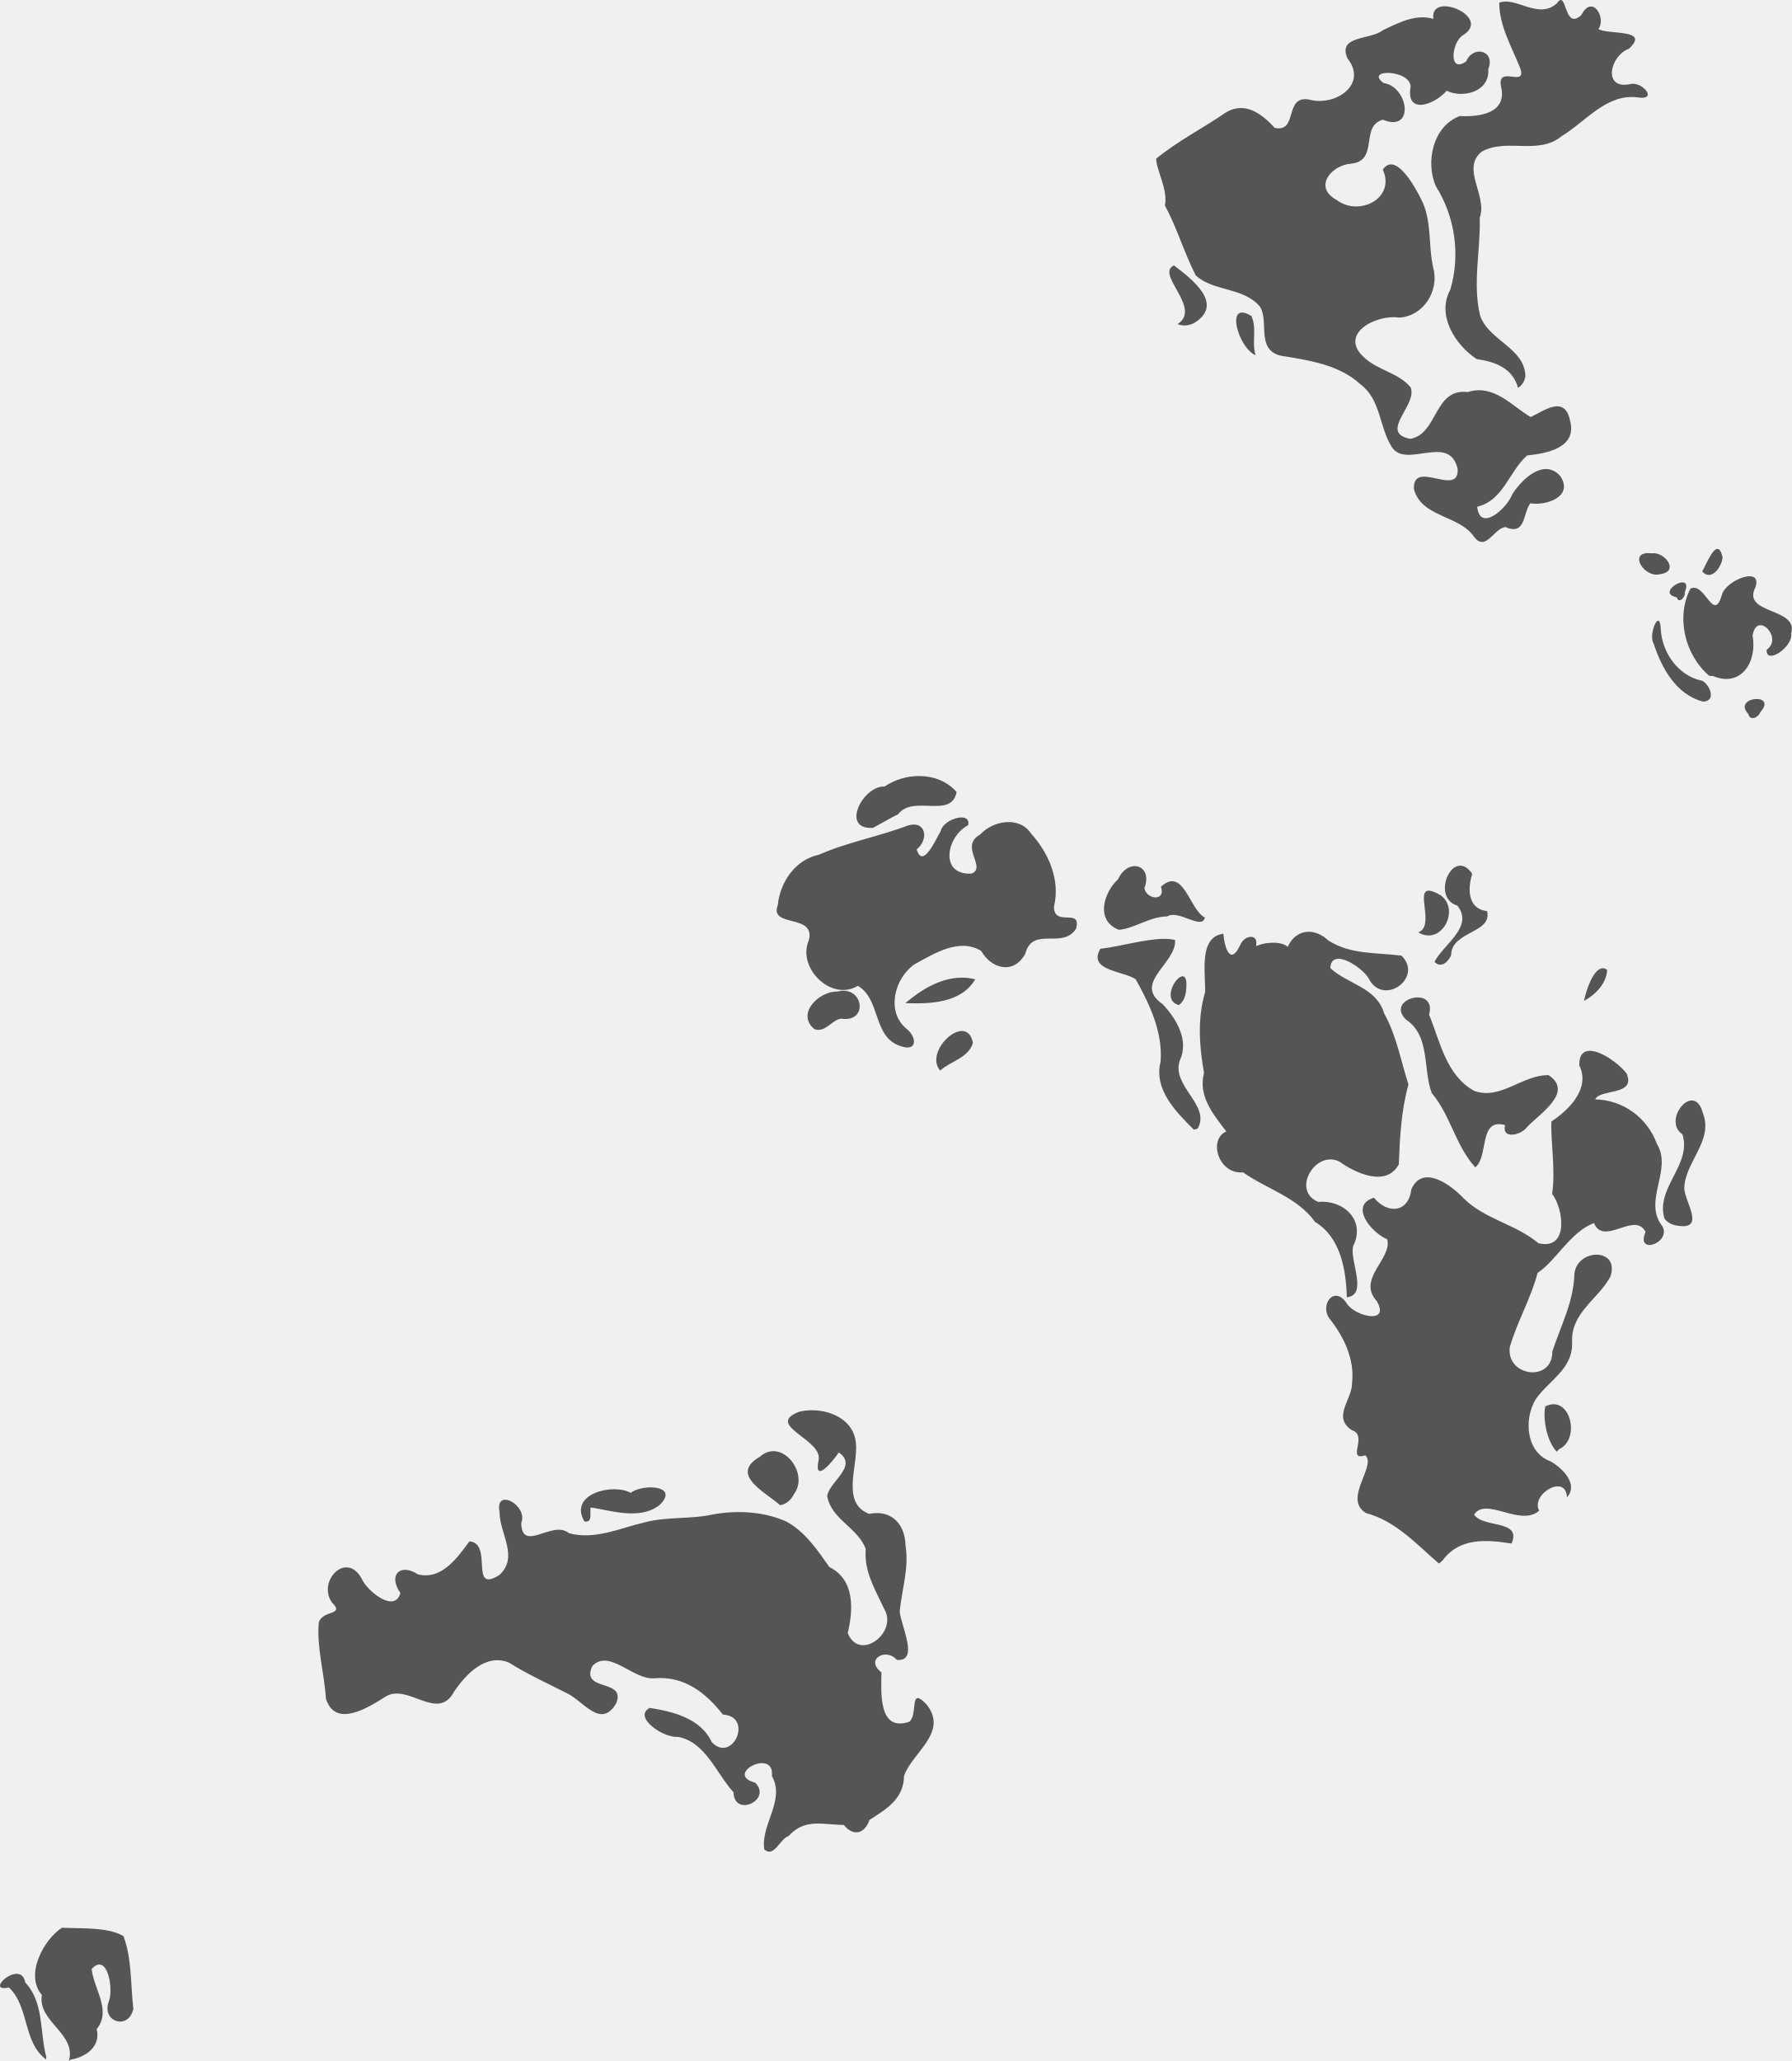
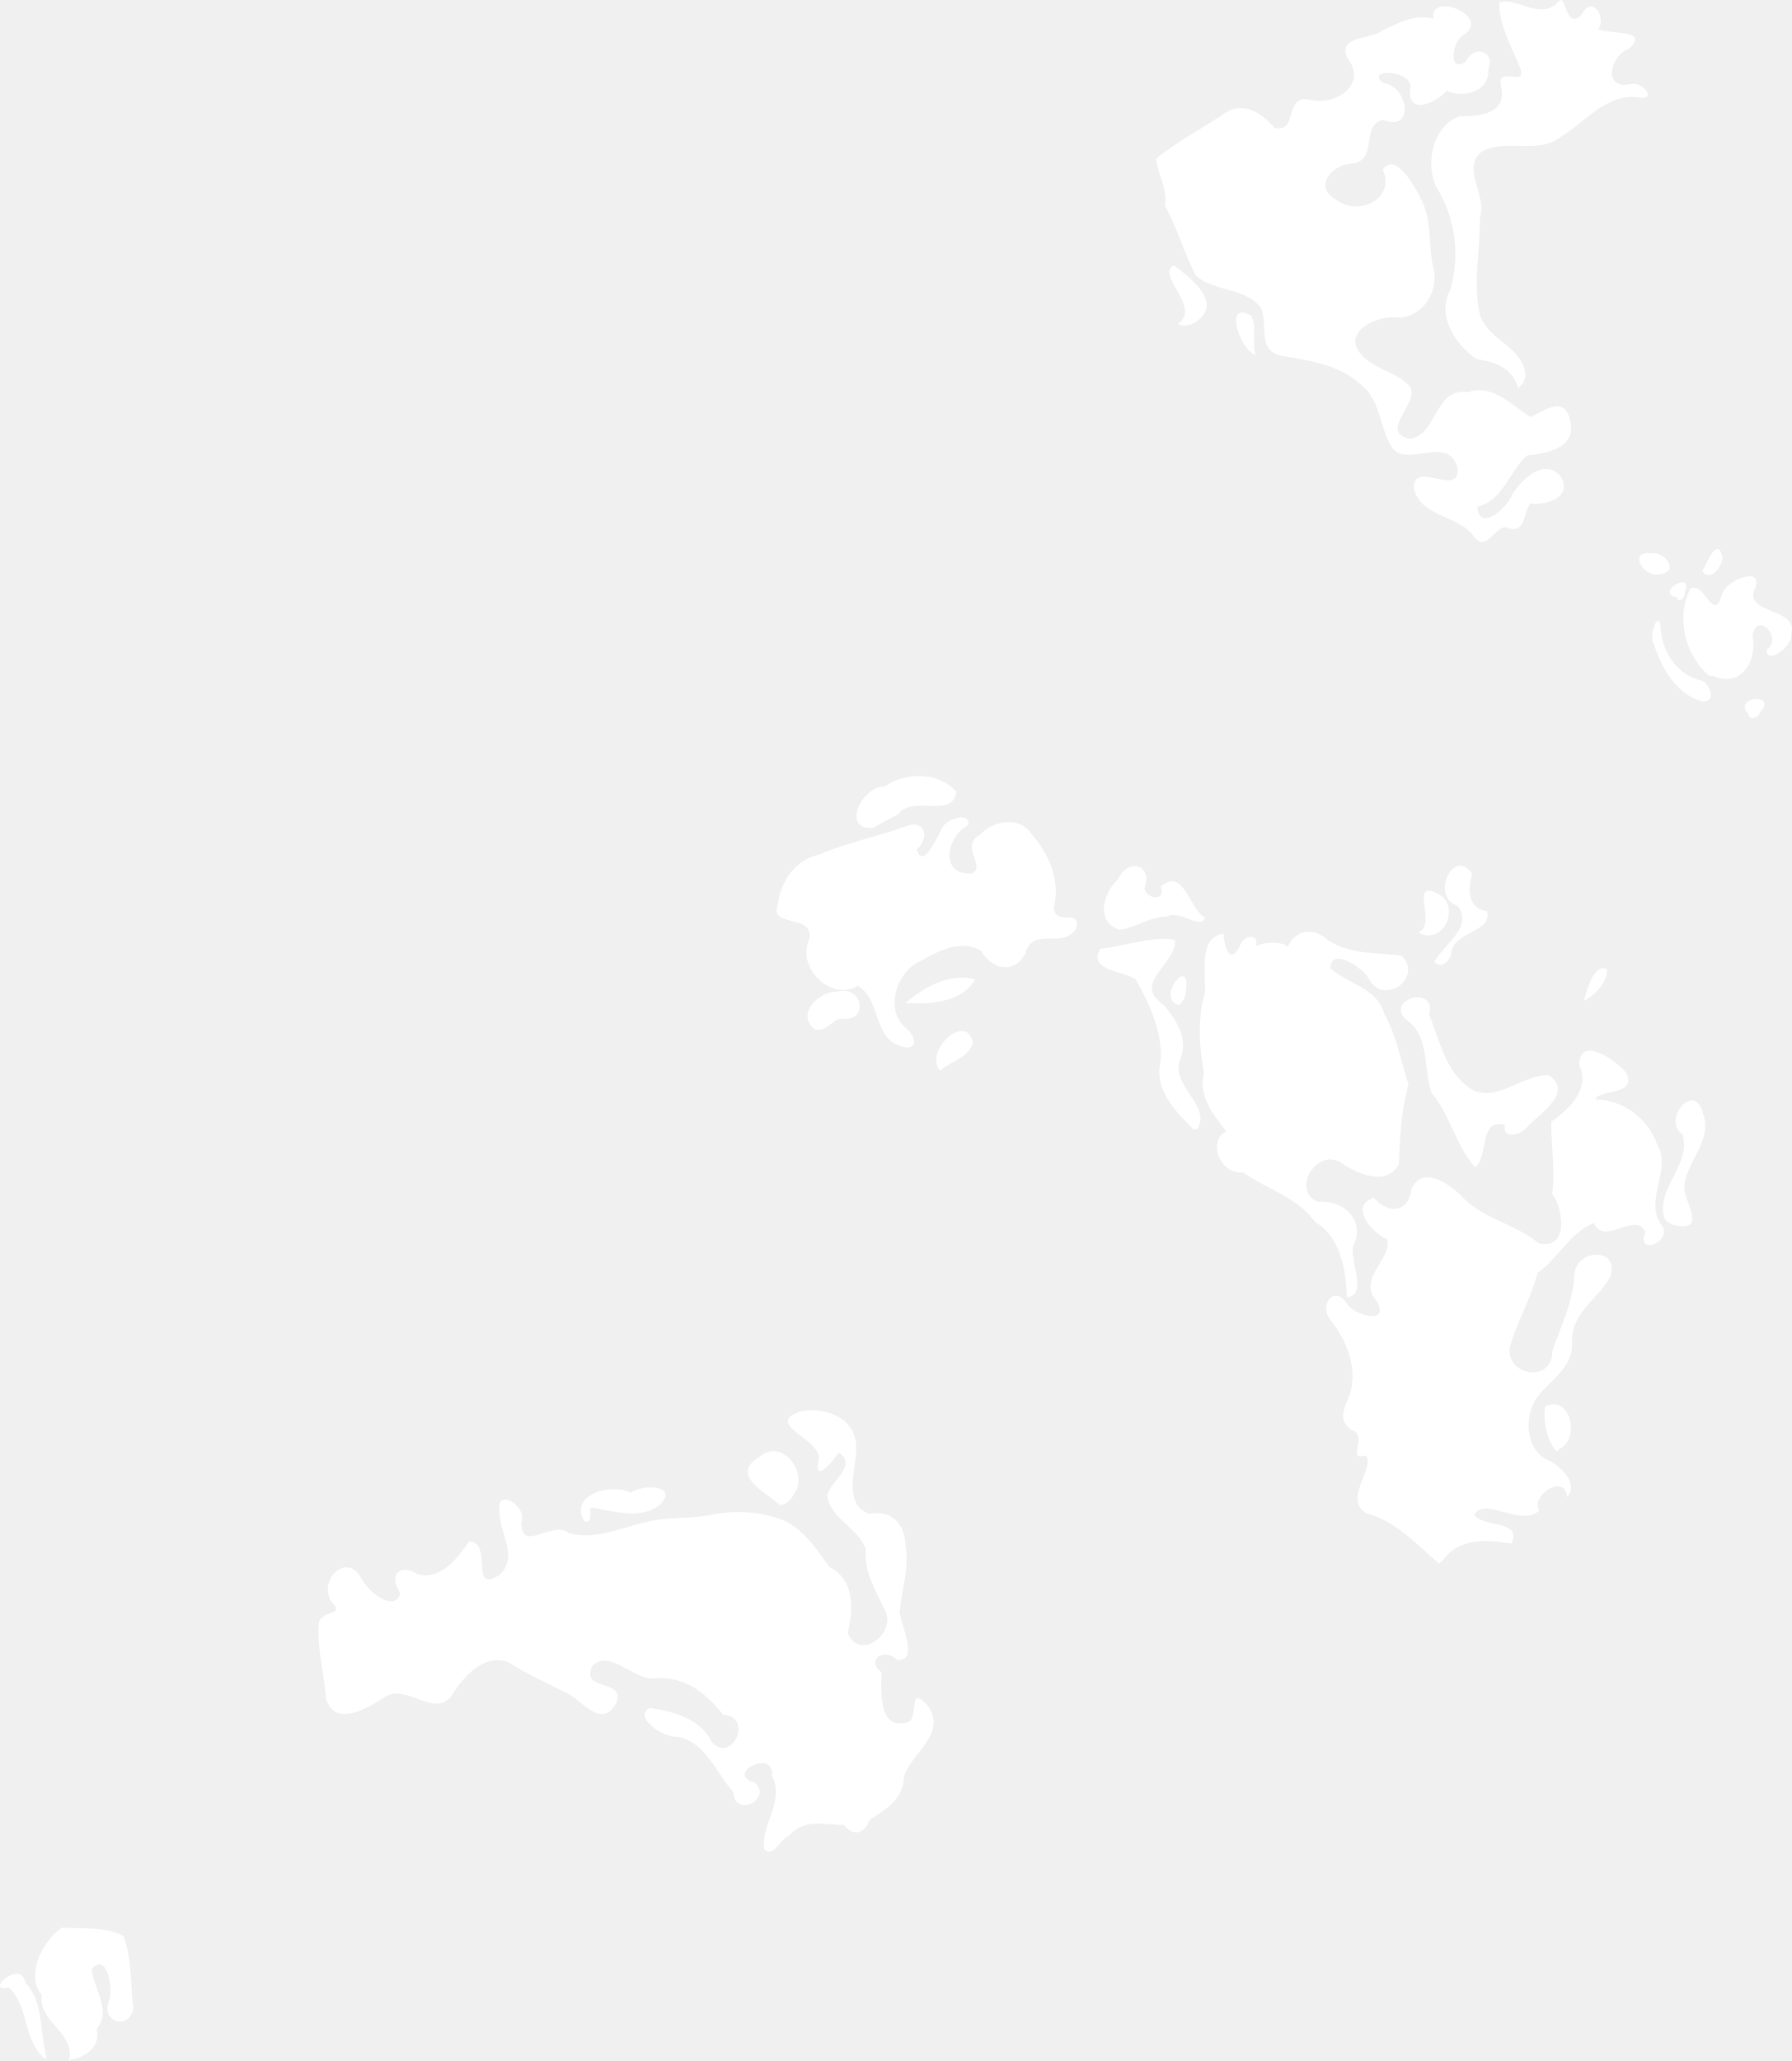
<svg xmlns="http://www.w3.org/2000/svg" width="1950.23" height="2242.805" viewBox="0 0 515.998 593.409" version="1.1" id="svg8">
  <defs id="defs2">
    </defs>
  <g id="layer1" transform="translate(-73.7779,414.7949)">
-     <path style="fill:#555555;fill-opacity:1;stroke-width:1.174" d="m 523.233,-414.795 c -0.304,-0.007 -0.666,0.269 -1.124,0.959 -5.39,4.812 -11.751,-2.033 -16.598,-0.189 -0.036,6.441 3.449,12.523 5.862,18.414 2.583,6.545 -6.435,-0.659 -5.401,5.505 2.021,7.916 -6.009,9.019 -11.837,8.723 -7.715,2.915 -9.976,13.196 -6.859,20.263 5.542,8.764 7.073,19.791 4.129,29.743 -4.013,7.29 1.351,15.843 7.595,19.973 4.937,0.695 10.326,2.388 11.916,8.281 1.191,-0.695 1.913,-2 2.108,-3.338 -0.079,-8.181 -10.789,-10.319 -13.072,-17.639 -2.161,-9.221 0.187,-18.663 -0.063,-27.987 2.283,-6.467 -5.462,-14.117 0.549,-19.034 7.201,-4.034 16.282,1.114 23.03,-4.466 6.906,-4.159 12.985,-12.359 21.922,-11.162 5.869,0.925 1.508,-4.423 -1.857,-3.895 -8.45,1.995 -6.181,-8.14 -0.708,-10.104 6.303,-5.768 -5.678,-3.98 -8.764,-5.664 2.368,-3.261 -1.811,-10.217 -4.914,-4.044 -4.32,4.005 -4.272,-4.298 -5.913,-4.338 z m -33.567,1.806 c -2.002,0.045 -3.507,1.074 -3.112,3.628 -5.111,-1.506 -10.11,1.138 -14.6,3.288 -3.406,2.791 -13.064,1.406 -10.186,8.042 6.079,7.662 -3.644,13.934 -10.905,11.92 -7.496,-1.429 -3.119,9.563 -10.01,8.141 -3.602,-3.978 -8.754,-8.014 -14.469,-4.168 -6.483,4.414 -13.585,8.04 -19.67,13.031 0.014,3.269 3.431,8.805 2.517,13.515 3.351,6.021 5.544,13.616 8.874,20.094 5.127,4.699 13.685,3.352 18.418,8.908 2.844,4.114 -1.208,12.386 6.004,14.197 8.038,1.323 16.79,2.512 23.04,8.271 5.866,4.375 5.352,12.336 9.003,18.043 4.157,6.39 16.461,-4.041 18.94,6.198 0.633,8.577 -13.12,-3.023 -12.562,5.995 2.331,8.206 13.033,7.307 17.361,13.725 h -5e-4 c 3.345,4.291 5.674,-2.554 8.959,-2.879 5.951,2.521 4.96,-3.889 7.196,-6.851 4.383,0.773 12.593,-1.818 8.621,-7.826 -4.681,-5.279 -11.112,0.92 -13.828,5.239 -1.496,3.976 -9.286,11.101 -10.103,3.594 7.599,-1.862 9.101,-10.088 14.37,-14.77 5.468,-0.602 14.472,-2.066 12.382,-10.007 -1.532,-7.502 -7.397,-2.903 -11.356,-1.06 -5.365,-3.128 -10.602,-9.581 -18.091,-7.191 -9.793,-1.234 -8.61,12.126 -16.571,13.473 -9.285,-1.815 2.205,-9.733 0.091,-14.839 -3.406,-4.14 -9.388,-4.896 -13.308,-8.524 -7.682,-6.847 3.44,-12.559 9.945,-11.546 6.985,-0.322 11.606,-7.604 9.929,-14.162 -1.605,-6.689 -0.287,-13.901 -3.644,-20.147 -1.804,-3.591 -7.341,-13.554 -10.929,-8.308 3.789,8.258 -6.865,13.677 -13.335,8.718 -6.783,-3.692 -1.462,-10.029 4.236,-10.437 8.092,-0.796 2.429,-10.911 9.143,-12.636 9.256,3.793 7.339,-9.538 0.205,-10.56 -5.675,-4.152 7.558,-3.953 7.764,1 -1.505,8.438 7.081,5.133 10.386,1.183 4.104,2.223 12.459,0.654 11.971,-6.168 2.166,-5.438 -4.363,-7 -6.353,-2.268 -5.266,3.756 -4.198,-5.794 -0.795,-7.611 5.692,-3.674 -1.124,-8.34 -5.529,-8.242 z m -77.82,74.617 c -5.519,2.445 8.169,12.322 1.051,16.869 1.638,0.76 3.591,0.442 5.077,-0.503 8.433,-5.457 -1.371,-12.715 -6.128,-16.365 z m 19.632,13.573 c -4.039,-0.03 -0.302,10.664 3.861,12.267 -1.19,-3.666 0.48,-7.746 -1.222,-11.304 -1.11,-0.666 -1.979,-0.958 -2.64,-0.963 z m 136.873,68.043 c -1.54,-0.041 -3.456,4.93 -4.409,6.495 2.713,3.039 5.73,-1.514 5.87,-4.086 -0.396,-1.724 -0.904,-2.395 -1.461,-2.41 z m -20.151,1.221 c -5.375,0.156 -0.711,7.272 3.621,6.057 5.777,-0.728 1.276,-6.589 -2.41,-5.991 -0.451,-0.056 -0.853,-0.077 -1.212,-0.066 z m 29.223,6.658 c -2.701,0.097 -7.087,2.718 -7.786,5.282 -2.417,8.52 -4.905,-3.874 -9.099,-1.702 -4.233,8.307 -1.543,19.147 5.455,25.102 l 1,0.021 c 8.205,3.457 12.835,-4.063 11.463,-11.671 1.24,-7.249 8.923,0.757 4.06,4.131 -0.319,4.494 7.691,-0.758 7.045,-4.713 2.283,-7.517 -14.419,-5.381 -10.257,-13.339 0.752,-2.319 -0.262,-3.17 -1.883,-3.112 z m -19.113,1.761 c -2.102,-0.059 -6.228,3.431 -1.692,4.308 0.644,2.1 2.631,-0.24 2.299,-1.45 0.885,-2.072 0.348,-2.831 -0.607,-2.858 z m -7.077,11.039 c -1.007,0.084 -2.473,4.778 -1.248,6.635 2.309,7.039 6.478,14.707 14.308,16.68 3.847,-0.317 1.77,-4.855 -0.284,-6.013 -6.887,-1.332 -11.622,-8.058 -11.993,-14.836 -0.065,-1.825 -0.389,-2.498 -0.783,-2.466 z m 28.283,22.533 c -2.212,0.052 -4.82,1.671 -2.253,4.363 0.35,2.069 2.99,0.931 3.359,-0.501 2.491,-2.733 0.846,-3.908 -1.106,-3.862 z m -240.97,22.186 c -3.554,-0.027 -7.165,1.045 -10.034,3.028 -6.233,-0.349 -12.86,12.538 -3.326,11.893 2.41,-1.298 4.763,-2.7 7.216,-3.917 4.389,-5.757 15.325,1.47 16.837,-6.397 -2.713,-3.133 -6.666,-4.577 -10.693,-4.608 z m 12.142,11.924 c -2.214,-0.035 -5.572,1.696 -6.055,3.996 -1.389,2.275 -5.146,11.061 -6.881,5.194 3.515,-2.755 2.788,-8.444 -2.531,-6.869 -8.401,3.196 -17.38,4.779 -25.629,8.417 -6.787,1.382 -11.183,7.894 -11.846,14.51 -2.537,6.625 10.987,2.329 8.946,10.13 -3.489,7.851 6.455,17.771 14.111,13.098 6.575,3.822 4.321,14.518 11.966,17.239 5.15,2.018 5.215,-2.275 2.114,-4.806 -6.064,-4.903 -3.556,-14.68 2.286,-18.647 5.588,-3.067 12.833,-7.658 19.133,-3.852 2.924,5.147 9.36,6.994 12.716,0.835 2.121,-8.105 10.67,-1.123 14.607,-7.173 1.779,-6.257 -6.394,-0.325 -6.344,-6.397 1.869,-7.634 -1.508,-15.421 -6.596,-21.04 -3.397,-5.128 -10.986,-3.723 -14.672,0.288 -6.092,3.414 1.99,9.39 -2.421,11.233 -9.432,0.568 -7.297,-10.695 -1.023,-13.924 0.364,-1.553 -0.552,-2.21 -1.88,-2.231 z m 143.705,13.885 c -4.216,-0.152 -7.225,9.579 -0.948,11.507 4.865,6.081 -4.083,11.192 -6.584,16.193 1.871,1.985 4.034,-0.057 4.794,-1.962 0.067,-6.96 11.966,-6.253 10.332,-12.654 -5.476,-0.62 -5.679,-6.22 -4.267,-10.749 -1.098,-1.616 -2.251,-2.297 -3.325,-2.336 z m -93.917,0.129 c -1.67,0.036 -3.58,1.222 -4.782,3.829 -3.865,3.515 -6.774,11.724 0.257,14.507 4.268,-0.284 8.996,-3.838 13.911,-3.843 3.273,-2.112 10.019,4.084 10.883,0.31 -4.475,-2.183 -6.106,-14.826 -12.657,-8.873 1.488,4.308 -4.128,3.76 -4.774,0.439 1.534,-4.016 -0.396,-6.421 -2.838,-6.369 z m 84.627,7.073 c -3.564,0.193 1.863,10.313 -2.929,11.989 6.683,4.028 12.159,-6.491 6.481,-10.663 -1.686,-0.979 -2.813,-1.367 -3.552,-1.327 z m -34.465,11.825 c -2.429,-0.004 -4.689,1.398 -6.056,4.347 -1.55,-1.466 -5.944,-1.627 -9.12,-0.191 0.825,-3.819 -3.295,-3.166 -4.453,-0.561 -2.941,6.542 -4.614,0.93 -4.961,-3.031 -7.227,0.994 -5.05,11.397 -5.258,16.858 -2.23,7.548 -1.678,15.544 -0.298,23.212 -1.741,6.681 2.556,11.793 6.418,16.872 -5.295,2.29 -2.277,12.412 4.828,11.775 6.845,4.818 15.668,7.176 20.726,14.259 7.358,4.44 8.923,13.787 9.154,21.688 6.217,-0.607 0.704,-10.663 1.821,-14.717 3.678,-7.385 -2.645,-13.351 -10.063,-12.731 -7.826,-3.195 -0.859,-15.052 6.102,-11.6 4.605,3.29 13.478,7.466 17.104,0.797 0.287,-7.578 0.678,-15.479 2.778,-23.015 -2.214,-6.859 -3.455,-14.12 -7.013,-20.474 -2.213,-7.518 -10.476,-8.363 -15.487,-13.018 0.262,-6.059 8.965,-0.416 10.968,2.828 4.062,8.478 16.015,0.011 9.539,-6.414 -6.924,-0.939 -14.636,-0.203 -21.092,-4.39 -1.755,-1.638 -3.747,-2.491 -5.636,-2.494 z m -41.858,2.045 c -5.364,0.069 -12.616,2.227 -18.158,2.869 -3.689,6.37 6.784,6.346 10.202,8.784 4.026,7.204 7.791,15.171 7.168,23.64 -2.068,8.059 4.404,14.509 9.6,19.668 0.356,-0.132 0.753,-0.197 1.091,-0.36 3.797,-6.69 -7.687,-12.255 -5.173,-19.56 2.742,-5.822 -0.949,-12.01 -4.918,-16.228 -8.84,-6.07 4.078,-11.774 3.554,-18.483 -0.992,-0.251 -2.13,-0.346 -3.368,-0.33 z m 126.571,8.463 c -2.779,-0.04 -4.897,6.616 -5.442,9.406 3.282,-1.808 6.492,-4.988 6.671,-8.948 -0.421,-0.31 -0.832,-0.452 -1.229,-0.458 z m -121.029,2.31 c -2.089,-0.01 -5.973,6.995 -1.073,8.295 1.581,-1.084 2.046,-3.128 2.135,-4.928 0.214,-2.441 -0.307,-3.363 -1.062,-3.367 z m -63.851,0.395 c -5.928,0.116 -11.565,3.55 -15.993,7.347 7.05,0.249 16.071,0.03 20.132,-6.862 -1.388,-0.363 -2.771,-0.513 -4.139,-0.486 z m -33.915,3.764 c -0.51,0.008 -1.057,0.083 -1.639,0.237 -5.242,-0.151 -12.006,6.353 -6.649,10.821 3.235,1.199 5.244,-2.949 7.839,-3.004 7.319,1.048 6.462,-8.152 0.448,-8.053 z m 165.538,1.928 c -3.257,-0.057 -7.13,2.816 -3.442,6.375 7.06,4.721 4.814,14.2 7.406,21.158 5.421,6.377 6.863,15.186 12.543,21.386 3.91,-3.016 0.889,-14.341 8.583,-12.158 -1.041,4.294 4.626,2.821 6.21,0.71 3.427,-3.824 13.817,-10.098 6.321,-15.09 -7.483,-0.155 -13.713,7.225 -21.367,4.557 -8.093,-4.404 -9.853,-14.16 -13.051,-21.985 0.965,-3.503 -0.975,-4.914 -3.204,-4.954 z m -131.296,9.666 c -4.036,-0.044 -9.871,7.216 -6.288,11.408 2.987,-2.715 8.232,-3.687 9.431,-8.001 -0.458,-2.418 -1.683,-3.39 -3.142,-3.407 z m 180.772,5.712 c -1.8,0.009 -3.071,1.133 -3.025,4.175 3.272,6.647 -2.892,12.771 -8.03,16.185 -0.229,5.524 1.242,14.035 0.213,20.832 3.288,4.211 4.947,16.332 -3.948,14.204 -6.482,-5.497 -15.5,-6.894 -21.56,-12.956 -3.56,-3.801 -11.814,-9.916 -15.029,-2.568 -0.822,6.791 -6.801,7.233 -10.767,2.424 -7.243,2.195 -0.748,10.081 3.81,11.96 1.574,5.577 -8.846,11.378 -3.009,17.794 4.057,6.994 -6.542,4.303 -8.661,0.629 -3.631,-5.46 -8.036,0.681 -4.741,4.67 4.02,5.141 7.052,11.542 6.302,18.247 0.053,4.894 -5.822,9.778 -0.084,13.619 4.87,1.474 -1.726,9.02 3.911,7.255 3.307,2.98 -6.606,12.61 0.202,16.628 8.5,2.239 14.571,8.993 20.991,14.539 l 1.015,-0.885 c 4.954,-6.671 12.555,-6.02 19.893,-4.892 3.014,-7.018 -8.21,-4.327 -10.782,-8.35 3.426,-5.227 13.324,3.686 18.729,-1.11 -2.549,-4.725 7.741,-10.828 8.003,-3.835 3.425,-3.836 -1.38,-8.433 -4.667,-10.339 -7.133,-2.535 -7.849,-12.189 -4.308,-17.939 3.731,-5.401 10.678,-8.599 10.46,-16.269 -0.51,-8.565 7.535,-12.486 11.02,-19.004 2.826,-8.41 -9.616,-8.171 -10.366,-0.8 -0.164,7.858 -3.912,14.99 -6.348,22.315 0.096,9.082 -13.311,7.271 -12.26,-1.17 2.093,-7.352 6.079,-14.015 8.018,-21.42 5.446,-3.634 9.379,-11.723 16.211,-14.351 2.922,6.817 11.784,-3.542 14.879,2.568 -2.99,6.817 7.547,3.163 4.815,-1.685 -5.708,-7.2 3.034,-16.195 -1.544,-23.646 -2.847,-7.784 -9.937,-12.681 -17.78,-12.852 1.416,-3.11 11.844,-0.938 9.049,-7.43 -1.811,-2.513 -7.175,-6.561 -10.611,-6.544 z m 29.34,14.289 c -3.321,0.053 -6.984,6.881 -2.653,9.741 2.785,8.801 -7.885,15.495 -5.163,24.295 0.904,1.206 2.367,1.881 3.84,2.032 7.962,1.244 2.129,-6.68 1.847,-10.685 0.062,-7.558 8.512,-13.773 5.369,-21.69 -0.695,-2.697 -1.942,-3.714 -3.241,-3.693 z m -39.64,87.47 c -0.76,-0.022 -1.595,0.163 -2.493,0.606 -0.759,3.115 0.282,9.972 3.306,13.068 0.223,-0.254 0.446,-0.507 0.668,-0.761 5.511,-2.489 3.841,-12.761 -1.481,-12.913 z M 307.716,-8.752 c -1.342,-0.009 -2.666,0.143 -3.896,0.456 -10.012,3.942 7.232,7.967 5.651,14.059 -1.4,7.001 4.461,-0.209 5.837,-2.371 5.691,3.945 -2.635,8.27 -3.327,12.517 1.088,6.74 8.91,9.161 11.103,15.316 -0.563,6.389 2.691,11.594 5.293,17.193 4.162,6.831 -7.233,15.433 -10.477,6.939 1.597,-6.611 2.086,-15.326 -5.289,-18.955 -3.44,-4.899 -6.956,-10.13 -12.335,-13.082 -6.483,-2.917 -13.939,-3.309 -20.91,-2.137 -6.603,1.533 -13.476,0.596 -20.019,2.37 -7.085,1.633 -14.419,5.136 -21.744,3.087 -4.65,-3.967 -13.525,5.883 -13.729,-2.929 2.081,-5.119 -7.703,-10.4 -6.237,-3.134 -0.003,6.31 5.607,12.767 -0.011,18.075 -8.853,5.649 -1.726,-9.128 -8.673,-9.656 -3.008,4.012 -7.753,11.319 -14.83,9.499 -5.185,-3.366 -8.646,0.271 -5.046,5.355 -1.607,6 -9.661,-0.575 -11.225,-4.246 -4.382,-7.805 -12.678,0.771 -8.559,6.895 4,3.973 -2.544,2.106 -3.715,5.848 -0.671,6.996 1.604,14.656 2.053,21.923 2.667,8.618 12.204,2.578 17.017,-0.47 6.496,-4.285 15.149,7.395 19.887,-1.533 3.396,-5.001 9.095,-11.06 15.73,-8.394 5.405,3.4 11.254,6.039 16.945,8.943 4.624,2.267 9.676,10.288 14.012,2.795 2.93,-7.211 -10.324,-3.173 -6.91,-10.673 4.889,-5.253 11.82,4.137 18.032,3.478 8.405,-0.695 14.65,4.114 19.597,10.453 8.969,0.543 2.714,14.256 -3.213,7.911 -3.188,-6.816 -11.067,-8.755 -17.853,-9.835 -4.946,2.629 3.906,8.717 8.127,8.343 7.984,1.485 11.007,10.5 15.997,15.95 0.188,7.395 11.248,2.186 6.234,-2.765 -9.167,-2.416 5.695,-10.17 4.825,-1.899 3.942,7.051 -3.286,13.908 -2.198,21.123 h 5.2e-4 c 2.834,2.509 4.471,-3.036 7.012,-3.871 4.748,-5.213 9.849,-3.212 15.899,-3.178 2.583,3.281 5.916,2.755 7.396,-1.458 4.652,-2.984 9.875,-5.961 9.931,-12.632 2.31,-6.785 12.997,-12.572 6.426,-20.683 -5.1,-5.273 -2.26,2.905 -4.907,5.066 -9.016,3.034 -8.083,-8.622 -8.015,-14.224 -4.845,-3.69 1.238,-7.248 4.423,-3.59 6.607,0.597 1.101,-9.995 0.831,-13.983 0.618,-6.269 2.75,-12.549 1.674,-18.922 -0.092,-6.158 -4.06,-10.45 -10.467,-9.135 C 315.797,17.926 320.99,7.143 320.233,0.655 319.708,-5.627 313.533,-8.711 307.716,-8.752 Z M 296.535,3.03 c -1.299,-0.012 -2.646,0.463 -3.92,1.595 -8.954,5.14 1.573,10.205 5.812,13.957 1.807,-0.263 3.268,-1.645 4.014,-3.258 3.563,-4.715 -0.808,-12.249 -5.906,-12.294 z m -35.436,10.429 c -2.096,0.008 -4.428,0.57 -5.707,1.569 -5.097,-2.854 -18.019,0.288 -13.319,8.25 2.504,0.411 1.46,-2.67 1.786,-4.03 5.388,0.679 13.97,3.829 19.8,-0.665 3.773,-3.611 0.933,-5.137 -2.561,-5.124 z M 91.638,140.237 c -5.143,3.27 -10.856,13.465 -5.809,19.371 -1.309,7.697 10.114,11.14 7.765,19.006 l 0.219,-0.179 0.267,-0.219 c 4.265,-0.668 8.792,-3.648 7.54,-8.787 4.352,-5.38 -0.812,-11.437 -1.452,-17.301 4.551,-4.953 6.335,5.691 4.969,9.261 -2.333,6.016 5.795,8.506 7.04,2.147 -0.827,-6.735 -0.383,-14.346 -2.839,-20.878 -4.521,-2.67 -11.95,-2.115 -17.701,-2.421 z m -13.103,13.278 c -3.224,0.026 -7.632,5.118 -2.186,3.937 5.94,5.604 3.94,15.704 10.702,20.719 0.022,-0.234 0.044,-0.468 0.066,-0.702 -1.942,-7.097 -0.598,-15.703 -6.07,-21.457 -0.334,-1.853 -1.345,-2.506 -2.511,-2.497 z" id="path1835" />
+     <path style="fill:#ffffff;fill-opacity:1;stroke:none;stroke-width:1.174" d="m 523.233,-414.795 c -0.304,-0.007 -0.666,0.269 -1.124,0.959 -5.39,4.812 -11.751,-2.033 -16.598,-0.189 -0.036,6.441 3.449,12.523 5.862,18.414 2.583,6.545 -6.435,-0.659 -5.401,5.505 2.021,7.916 -6.009,9.019 -11.837,8.723 -7.715,2.915 -9.976,13.196 -6.859,20.263 5.542,8.764 7.073,19.791 4.129,29.743 -4.013,7.29 1.351,15.843 7.595,19.973 4.937,0.695 10.326,2.388 11.916,8.281 1.191,-0.695 1.913,-2 2.108,-3.338 -0.079,-8.181 -10.789,-10.319 -13.072,-17.639 -2.161,-9.221 0.187,-18.663 -0.063,-27.987 2.283,-6.467 -5.462,-14.117 0.549,-19.034 7.201,-4.034 16.282,1.114 23.03,-4.466 6.906,-4.159 12.985,-12.359 21.922,-11.162 5.869,0.925 1.508,-4.423 -1.857,-3.895 -8.45,1.995 -6.181,-8.14 -0.708,-10.104 6.303,-5.768 -5.678,-3.98 -8.764,-5.664 2.368,-3.261 -1.811,-10.217 -4.914,-4.044 -4.32,4.005 -4.272,-4.298 -5.913,-4.338 z m -33.567,1.806 c -2.002,0.045 -3.507,1.074 -3.112,3.628 -5.111,-1.506 -10.11,1.138 -14.6,3.288 -3.406,2.791 -13.064,1.406 -10.186,8.042 6.079,7.662 -3.644,13.934 -10.905,11.92 -7.496,-1.429 -3.119,9.563 -10.01,8.141 -3.602,-3.978 -8.754,-8.014 -14.469,-4.168 -6.483,4.414 -13.585,8.04 -19.67,13.031 0.014,3.269 3.431,8.805 2.517,13.515 3.351,6.021 5.544,13.616 8.874,20.094 5.127,4.699 13.685,3.352 18.418,8.908 2.844,4.114 -1.208,12.386 6.004,14.197 8.038,1.323 16.79,2.512 23.04,8.271 5.866,4.375 5.352,12.336 9.003,18.043 4.157,6.39 16.461,-4.041 18.94,6.198 0.633,8.577 -13.12,-3.023 -12.562,5.995 2.331,8.206 13.033,7.307 17.361,13.725 h -5e-4 c 3.345,4.291 5.674,-2.554 8.959,-2.879 5.951,2.521 4.96,-3.889 7.196,-6.851 4.383,0.773 12.593,-1.818 8.621,-7.826 -4.681,-5.279 -11.112,0.92 -13.828,5.239 -1.496,3.976 -9.286,11.101 -10.103,3.594 7.599,-1.862 9.101,-10.088 14.37,-14.77 5.468,-0.602 14.472,-2.066 12.382,-10.007 -1.532,-7.502 -7.397,-2.903 -11.356,-1.06 -5.365,-3.128 -10.602,-9.581 -18.091,-7.191 -9.793,-1.234 -8.61,12.126 -16.571,13.473 -9.285,-1.815 2.205,-9.733 0.091,-14.839 -3.406,-4.14 -9.388,-4.896 -13.308,-8.524 -7.682,-6.847 3.44,-12.559 9.945,-11.546 6.985,-0.322 11.606,-7.604 9.929,-14.162 -1.605,-6.689 -0.287,-13.901 -3.644,-20.147 -1.804,-3.591 -7.341,-13.554 -10.929,-8.308 3.789,8.258 -6.865,13.677 -13.335,8.718 -6.783,-3.692 -1.462,-10.029 4.236,-10.437 8.092,-0.796 2.429,-10.911 9.143,-12.636 9.256,3.793 7.339,-9.538 0.205,-10.56 -5.675,-4.152 7.558,-3.953 7.764,1 -1.505,8.438 7.081,5.133 10.386,1.183 4.104,2.223 12.459,0.654 11.971,-6.168 2.166,-5.438 -4.363,-7 -6.353,-2.268 -5.266,3.756 -4.198,-5.794 -0.795,-7.611 5.692,-3.674 -1.124,-8.34 -5.529,-8.242 z m -77.82,74.617 c -5.519,2.445 8.169,12.322 1.051,16.869 1.638,0.76 3.591,0.442 5.077,-0.503 8.433,-5.457 -1.371,-12.715 -6.128,-16.365 z m 19.632,13.573 c -4.039,-0.03 -0.302,10.664 3.861,12.267 -1.19,-3.666 0.48,-7.746 -1.222,-11.304 -1.11,-0.666 -1.979,-0.958 -2.64,-0.963 z m 136.873,68.043 c -1.54,-0.041 -3.456,4.93 -4.409,6.495 2.713,3.039 5.73,-1.514 5.87,-4.086 -0.396,-1.724 -0.904,-2.395 -1.461,-2.41 z m -20.151,1.221 c -5.375,0.156 -0.711,7.272 3.621,6.057 5.777,-0.728 1.276,-6.589 -2.41,-5.991 -0.451,-0.056 -0.853,-0.077 -1.212,-0.066 z m 29.223,6.658 c -2.701,0.097 -7.087,2.718 -7.786,5.282 -2.417,8.52 -4.905,-3.874 -9.099,-1.702 -4.233,8.307 -1.543,19.147 5.455,25.102 l 1,0.021 c 8.205,3.457 12.835,-4.063 11.463,-11.671 1.24,-7.249 8.923,0.757 4.06,4.131 -0.319,4.494 7.691,-0.758 7.045,-4.713 2.283,-7.517 -14.419,-5.381 -10.257,-13.339 0.752,-2.319 -0.262,-3.17 -1.883,-3.112 z m -19.113,1.761 c -2.102,-0.059 -6.228,3.431 -1.692,4.308 0.644,2.1 2.631,-0.24 2.299,-1.45 0.885,-2.072 0.348,-2.831 -0.607,-2.858 z m -7.077,11.039 c -1.007,0.084 -2.473,4.778 -1.248,6.635 2.309,7.039 6.478,14.707 14.308,16.68 3.847,-0.317 1.77,-4.855 -0.284,-6.013 -6.887,-1.332 -11.622,-8.058 -11.993,-14.836 -0.065,-1.825 -0.389,-2.498 -0.783,-2.466 z m 28.283,22.533 c -2.212,0.052 -4.82,1.671 -2.253,4.363 0.35,2.069 2.99,0.931 3.359,-0.501 2.491,-2.733 0.846,-3.908 -1.106,-3.862 z m -240.97,22.186 c -3.554,-0.027 -7.165,1.045 -10.034,3.028 -6.233,-0.349 -12.86,12.538 -3.326,11.893 2.41,-1.298 4.763,-2.7 7.216,-3.917 4.389,-5.757 15.325,1.47 16.837,-6.397 -2.713,-3.133 -6.666,-4.577 -10.693,-4.608 z m 12.142,11.924 c -2.214,-0.035 -5.572,1.696 -6.055,3.996 -1.389,2.275 -5.146,11.061 -6.881,5.194 3.515,-2.755 2.788,-8.444 -2.531,-6.869 -8.401,3.196 -17.38,4.779 -25.629,8.417 -6.787,1.382 -11.183,7.894 -11.846,14.51 -2.537,6.625 10.987,2.329 8.946,10.13 -3.489,7.851 6.455,17.771 14.111,13.098 6.575,3.822 4.321,14.518 11.966,17.239 5.15,2.018 5.215,-2.275 2.114,-4.806 -6.064,-4.903 -3.556,-14.68 2.286,-18.647 5.588,-3.067 12.833,-7.658 19.133,-3.852 2.924,5.147 9.36,6.994 12.716,0.835 2.121,-8.105 10.67,-1.123 14.607,-7.173 1.779,-6.257 -6.394,-0.325 -6.344,-6.397 1.869,-7.634 -1.508,-15.421 -6.596,-21.04 -3.397,-5.128 -10.986,-3.723 -14.672,0.288 -6.092,3.414 1.99,9.39 -2.421,11.233 -9.432,0.568 -7.297,-10.695 -1.023,-13.924 0.364,-1.553 -0.552,-2.21 -1.88,-2.231 z m 143.705,13.885 c -4.216,-0.152 -7.225,9.579 -0.948,11.507 4.865,6.081 -4.083,11.192 -6.584,16.193 1.871,1.985 4.034,-0.057 4.794,-1.962 0.067,-6.96 11.966,-6.253 10.332,-12.654 -5.476,-0.62 -5.679,-6.22 -4.267,-10.749 -1.098,-1.616 -2.251,-2.297 -3.325,-2.336 z m -93.917,0.129 c -1.67,0.036 -3.58,1.222 -4.782,3.829 -3.865,3.515 -6.774,11.724 0.257,14.507 4.268,-0.284 8.996,-3.838 13.911,-3.843 3.273,-2.112 10.019,4.084 10.883,0.31 -4.475,-2.183 -6.106,-14.826 -12.657,-8.873 1.488,4.308 -4.128,3.76 -4.774,0.439 1.534,-4.016 -0.396,-6.421 -2.838,-6.369 z m 84.627,7.073 c -3.564,0.193 1.863,10.313 -2.929,11.989 6.683,4.028 12.159,-6.491 6.481,-10.663 -1.686,-0.979 -2.813,-1.367 -3.552,-1.327 z m -34.465,11.825 c -2.429,-0.004 -4.689,1.398 -6.056,4.347 -1.55,-1.466 -5.944,-1.627 -9.12,-0.191 0.825,-3.819 -3.295,-3.166 -4.453,-0.561 -2.941,6.542 -4.614,0.93 -4.961,-3.031 -7.227,0.994 -5.05,11.397 -5.258,16.858 -2.23,7.548 -1.678,15.544 -0.298,23.212 -1.741,6.681 2.556,11.793 6.418,16.872 -5.295,2.29 -2.277,12.412 4.828,11.775 6.845,4.818 15.668,7.176 20.726,14.259 7.358,4.44 8.923,13.787 9.154,21.688 6.217,-0.607 0.704,-10.663 1.821,-14.717 3.678,-7.385 -2.645,-13.351 -10.063,-12.731 -7.826,-3.195 -0.859,-15.052 6.102,-11.6 4.605,3.29 13.478,7.466 17.104,0.797 0.287,-7.578 0.678,-15.479 2.778,-23.015 -2.214,-6.859 -3.455,-14.12 -7.013,-20.474 -2.213,-7.518 -10.476,-8.363 -15.487,-13.018 0.262,-6.059 8.965,-0.416 10.968,2.828 4.062,8.478 16.015,0.011 9.539,-6.414 -6.924,-0.939 -14.636,-0.203 -21.092,-4.39 -1.755,-1.638 -3.747,-2.491 -5.636,-2.494 z m -41.858,2.045 c -5.364,0.069 -12.616,2.227 -18.158,2.869 -3.689,6.37 6.784,6.346 10.202,8.784 4.026,7.204 7.791,15.171 7.168,23.64 -2.068,8.059 4.404,14.509 9.6,19.668 0.356,-0.132 0.753,-0.197 1.091,-0.36 3.797,-6.69 -7.687,-12.255 -5.173,-19.56 2.742,-5.822 -0.949,-12.01 -4.918,-16.228 -8.84,-6.07 4.078,-11.774 3.554,-18.483 -0.992,-0.251 -2.13,-0.346 -3.368,-0.33 z m 126.571,8.463 c -2.779,-0.04 -4.897,6.616 -5.442,9.406 3.282,-1.808 6.492,-4.988 6.671,-8.948 -0.421,-0.31 -0.832,-0.452 -1.229,-0.458 z m -121.029,2.31 c -2.089,-0.01 -5.973,6.995 -1.073,8.295 1.581,-1.084 2.046,-3.128 2.135,-4.928 0.214,-2.441 -0.307,-3.363 -1.062,-3.367 z m -63.851,0.395 c -5.928,0.116 -11.565,3.55 -15.993,7.347 7.05,0.249 16.071,0.03 20.132,-6.862 -1.388,-0.363 -2.771,-0.513 -4.139,-0.486 z m -33.915,3.764 c -0.51,0.008 -1.057,0.083 -1.639,0.237 -5.242,-0.151 -12.006,6.353 -6.649,10.821 3.235,1.199 5.244,-2.949 7.839,-3.004 7.319,1.048 6.462,-8.152 0.448,-8.053 z m 165.538,1.928 c -3.257,-0.057 -7.13,2.816 -3.442,6.375 7.06,4.721 4.814,14.2 7.406,21.158 5.421,6.377 6.863,15.186 12.543,21.386 3.91,-3.016 0.889,-14.341 8.583,-12.158 -1.041,4.294 4.626,2.821 6.21,0.71 3.427,-3.824 13.817,-10.098 6.321,-15.09 -7.483,-0.155 -13.713,7.225 -21.367,4.557 -8.093,-4.404 -9.853,-14.16 -13.051,-21.985 0.965,-3.503 -0.975,-4.914 -3.204,-4.954 z m -131.296,9.666 c -4.036,-0.044 -9.871,7.216 -6.288,11.408 2.987,-2.715 8.232,-3.687 9.431,-8.001 -0.458,-2.418 -1.683,-3.39 -3.142,-3.407 z m 180.772,5.712 c -1.8,0.009 -3.071,1.133 -3.025,4.175 3.272,6.647 -2.892,12.771 -8.03,16.185 -0.229,5.524 1.242,14.035 0.213,20.832 3.288,4.211 4.947,16.332 -3.948,14.204 -6.482,-5.497 -15.5,-6.894 -21.56,-12.956 -3.56,-3.801 -11.814,-9.916 -15.029,-2.568 -0.822,6.791 -6.801,7.233 -10.767,2.424 -7.243,2.195 -0.748,10.081 3.81,11.96 1.574,5.577 -8.846,11.378 -3.009,17.794 4.057,6.994 -6.542,4.303 -8.661,0.629 -3.631,-5.46 -8.036,0.681 -4.741,4.67 4.02,5.141 7.052,11.542 6.302,18.247 0.053,4.894 -5.822,9.778 -0.084,13.619 4.87,1.474 -1.726,9.02 3.911,7.255 3.307,2.98 -6.606,12.61 0.202,16.628 8.5,2.239 14.571,8.993 20.991,14.539 l 1.015,-0.885 c 4.954,-6.671 12.555,-6.02 19.893,-4.892 3.014,-7.018 -8.21,-4.327 -10.782,-8.35 3.426,-5.227 13.324,3.686 18.729,-1.11 -2.549,-4.725 7.741,-10.828 8.003,-3.835 3.425,-3.836 -1.38,-8.433 -4.667,-10.339 -7.133,-2.535 -7.849,-12.189 -4.308,-17.939 3.731,-5.401 10.678,-8.599 10.46,-16.269 -0.51,-8.565 7.535,-12.486 11.02,-19.004 2.826,-8.41 -9.616,-8.171 -10.366,-0.8 -0.164,7.858 -3.912,14.99 -6.348,22.315 0.096,9.082 -13.311,7.271 -12.26,-1.17 2.093,-7.352 6.079,-14.015 8.018,-21.42 5.446,-3.634 9.379,-11.723 16.211,-14.351 2.922,6.817 11.784,-3.542 14.879,2.568 -2.99,6.817 7.547,3.163 4.815,-1.685 -5.708,-7.2 3.034,-16.195 -1.544,-23.646 -2.847,-7.784 -9.937,-12.681 -17.78,-12.852 1.416,-3.11 11.844,-0.938 9.049,-7.43 -1.811,-2.513 -7.175,-6.561 -10.611,-6.544 z m 29.34,14.289 c -3.321,0.053 -6.984,6.881 -2.653,9.741 2.785,8.801 -7.885,15.495 -5.163,24.295 0.904,1.206 2.367,1.881 3.84,2.032 7.962,1.244 2.129,-6.68 1.847,-10.685 0.062,-7.558 8.512,-13.773 5.369,-21.69 -0.695,-2.697 -1.942,-3.714 -3.241,-3.693 z m -39.64,87.47 c -0.76,-0.022 -1.595,0.163 -2.493,0.606 -0.759,3.115 0.282,9.972 3.306,13.068 0.223,-0.254 0.446,-0.507 0.668,-0.761 5.511,-2.489 3.841,-12.761 -1.481,-12.913 z M 307.716,-8.752 c -1.342,-0.009 -2.666,0.143 -3.896,0.456 -10.012,3.942 7.232,7.967 5.651,14.059 -1.4,7.001 4.461,-0.209 5.837,-2.371 5.691,3.945 -2.635,8.27 -3.327,12.517 1.088,6.74 8.91,9.161 11.103,15.316 -0.563,6.389 2.691,11.594 5.293,17.193 4.162,6.831 -7.233,15.433 -10.477,6.939 1.597,-6.611 2.086,-15.326 -5.289,-18.955 -3.44,-4.899 -6.956,-10.13 -12.335,-13.082 -6.483,-2.917 -13.939,-3.309 -20.91,-2.137 -6.603,1.533 -13.476,0.596 -20.019,2.37 -7.085,1.633 -14.419,5.136 -21.744,3.087 -4.65,-3.967 -13.525,5.883 -13.729,-2.929 2.081,-5.119 -7.703,-10.4 -6.237,-3.134 -0.003,6.31 5.607,12.767 -0.011,18.075 -8.853,5.649 -1.726,-9.128 -8.673,-9.656 -3.008,4.012 -7.753,11.319 -14.83,9.499 -5.185,-3.366 -8.646,0.271 -5.046,5.355 -1.607,6 -9.661,-0.575 -11.225,-4.246 -4.382,-7.805 -12.678,0.771 -8.559,6.895 4,3.973 -2.544,2.106 -3.715,5.848 -0.671,6.996 1.604,14.656 2.053,21.923 2.667,8.618 12.204,2.578 17.017,-0.47 6.496,-4.285 15.149,7.395 19.887,-1.533 3.396,-5.001 9.095,-11.06 15.73,-8.394 5.405,3.4 11.254,6.039 16.945,8.943 4.624,2.267 9.676,10.288 14.012,2.795 2.93,-7.211 -10.324,-3.173 -6.91,-10.673 4.889,-5.253 11.82,4.137 18.032,3.478 8.405,-0.695 14.65,4.114 19.597,10.453 8.969,0.543 2.714,14.256 -3.213,7.911 -3.188,-6.816 -11.067,-8.755 -17.853,-9.835 -4.946,2.629 3.906,8.717 8.127,8.343 7.984,1.485 11.007,10.5 15.997,15.95 0.188,7.395 11.248,2.186 6.234,-2.765 -9.167,-2.416 5.695,-10.17 4.825,-1.899 3.942,7.051 -3.286,13.908 -2.198,21.123 h 5.2e-4 c 2.834,2.509 4.471,-3.036 7.012,-3.871 4.748,-5.213 9.849,-3.212 15.899,-3.178 2.583,3.281 5.916,2.755 7.396,-1.458 4.652,-2.984 9.875,-5.961 9.931,-12.632 2.31,-6.785 12.997,-12.572 6.426,-20.683 -5.1,-5.273 -2.26,2.905 -4.907,5.066 -9.016,3.034 -8.083,-8.622 -8.015,-14.224 -4.845,-3.69 1.238,-7.248 4.423,-3.59 6.607,0.597 1.101,-9.995 0.831,-13.983 0.618,-6.269 2.75,-12.549 1.674,-18.922 -0.092,-6.158 -4.06,-10.45 -10.467,-9.135 C 315.797,17.926 320.99,7.143 320.233,0.655 319.708,-5.627 313.533,-8.711 307.716,-8.752 Z M 296.535,3.03 c -1.299,-0.012 -2.646,0.463 -3.92,1.595 -8.954,5.14 1.573,10.205 5.812,13.957 1.807,-0.263 3.268,-1.645 4.014,-3.258 3.563,-4.715 -0.808,-12.249 -5.906,-12.294 z m -35.436,10.429 c -2.096,0.008 -4.428,0.57 -5.707,1.569 -5.097,-2.854 -18.019,0.288 -13.319,8.25 2.504,0.411 1.46,-2.67 1.786,-4.03 5.388,0.679 13.97,3.829 19.8,-0.665 3.773,-3.611 0.933,-5.137 -2.561,-5.124 z M 91.638,140.237 c -5.143,3.27 -10.856,13.465 -5.809,19.371 -1.309,7.697 10.114,11.14 7.765,19.006 l 0.219,-0.179 0.267,-0.219 c 4.265,-0.668 8.792,-3.648 7.54,-8.787 4.352,-5.38 -0.812,-11.437 -1.452,-17.301 4.551,-4.953 6.335,5.691 4.969,9.261 -2.333,6.016 5.795,8.506 7.04,2.147 -0.827,-6.735 -0.383,-14.346 -2.839,-20.878 -4.521,-2.67 -11.95,-2.115 -17.701,-2.421 z m -13.103,13.278 c -3.224,0.026 -7.632,5.118 -2.186,3.937 5.94,5.604 3.94,15.704 10.702,20.719 0.022,-0.234 0.044,-0.468 0.066,-0.702 -1.942,-7.097 -0.598,-15.703 -6.07,-21.457 -0.334,-1.853 -1.345,-2.506 -2.511,-2.497 z" id="path1835" />
  </g>
</svg>
